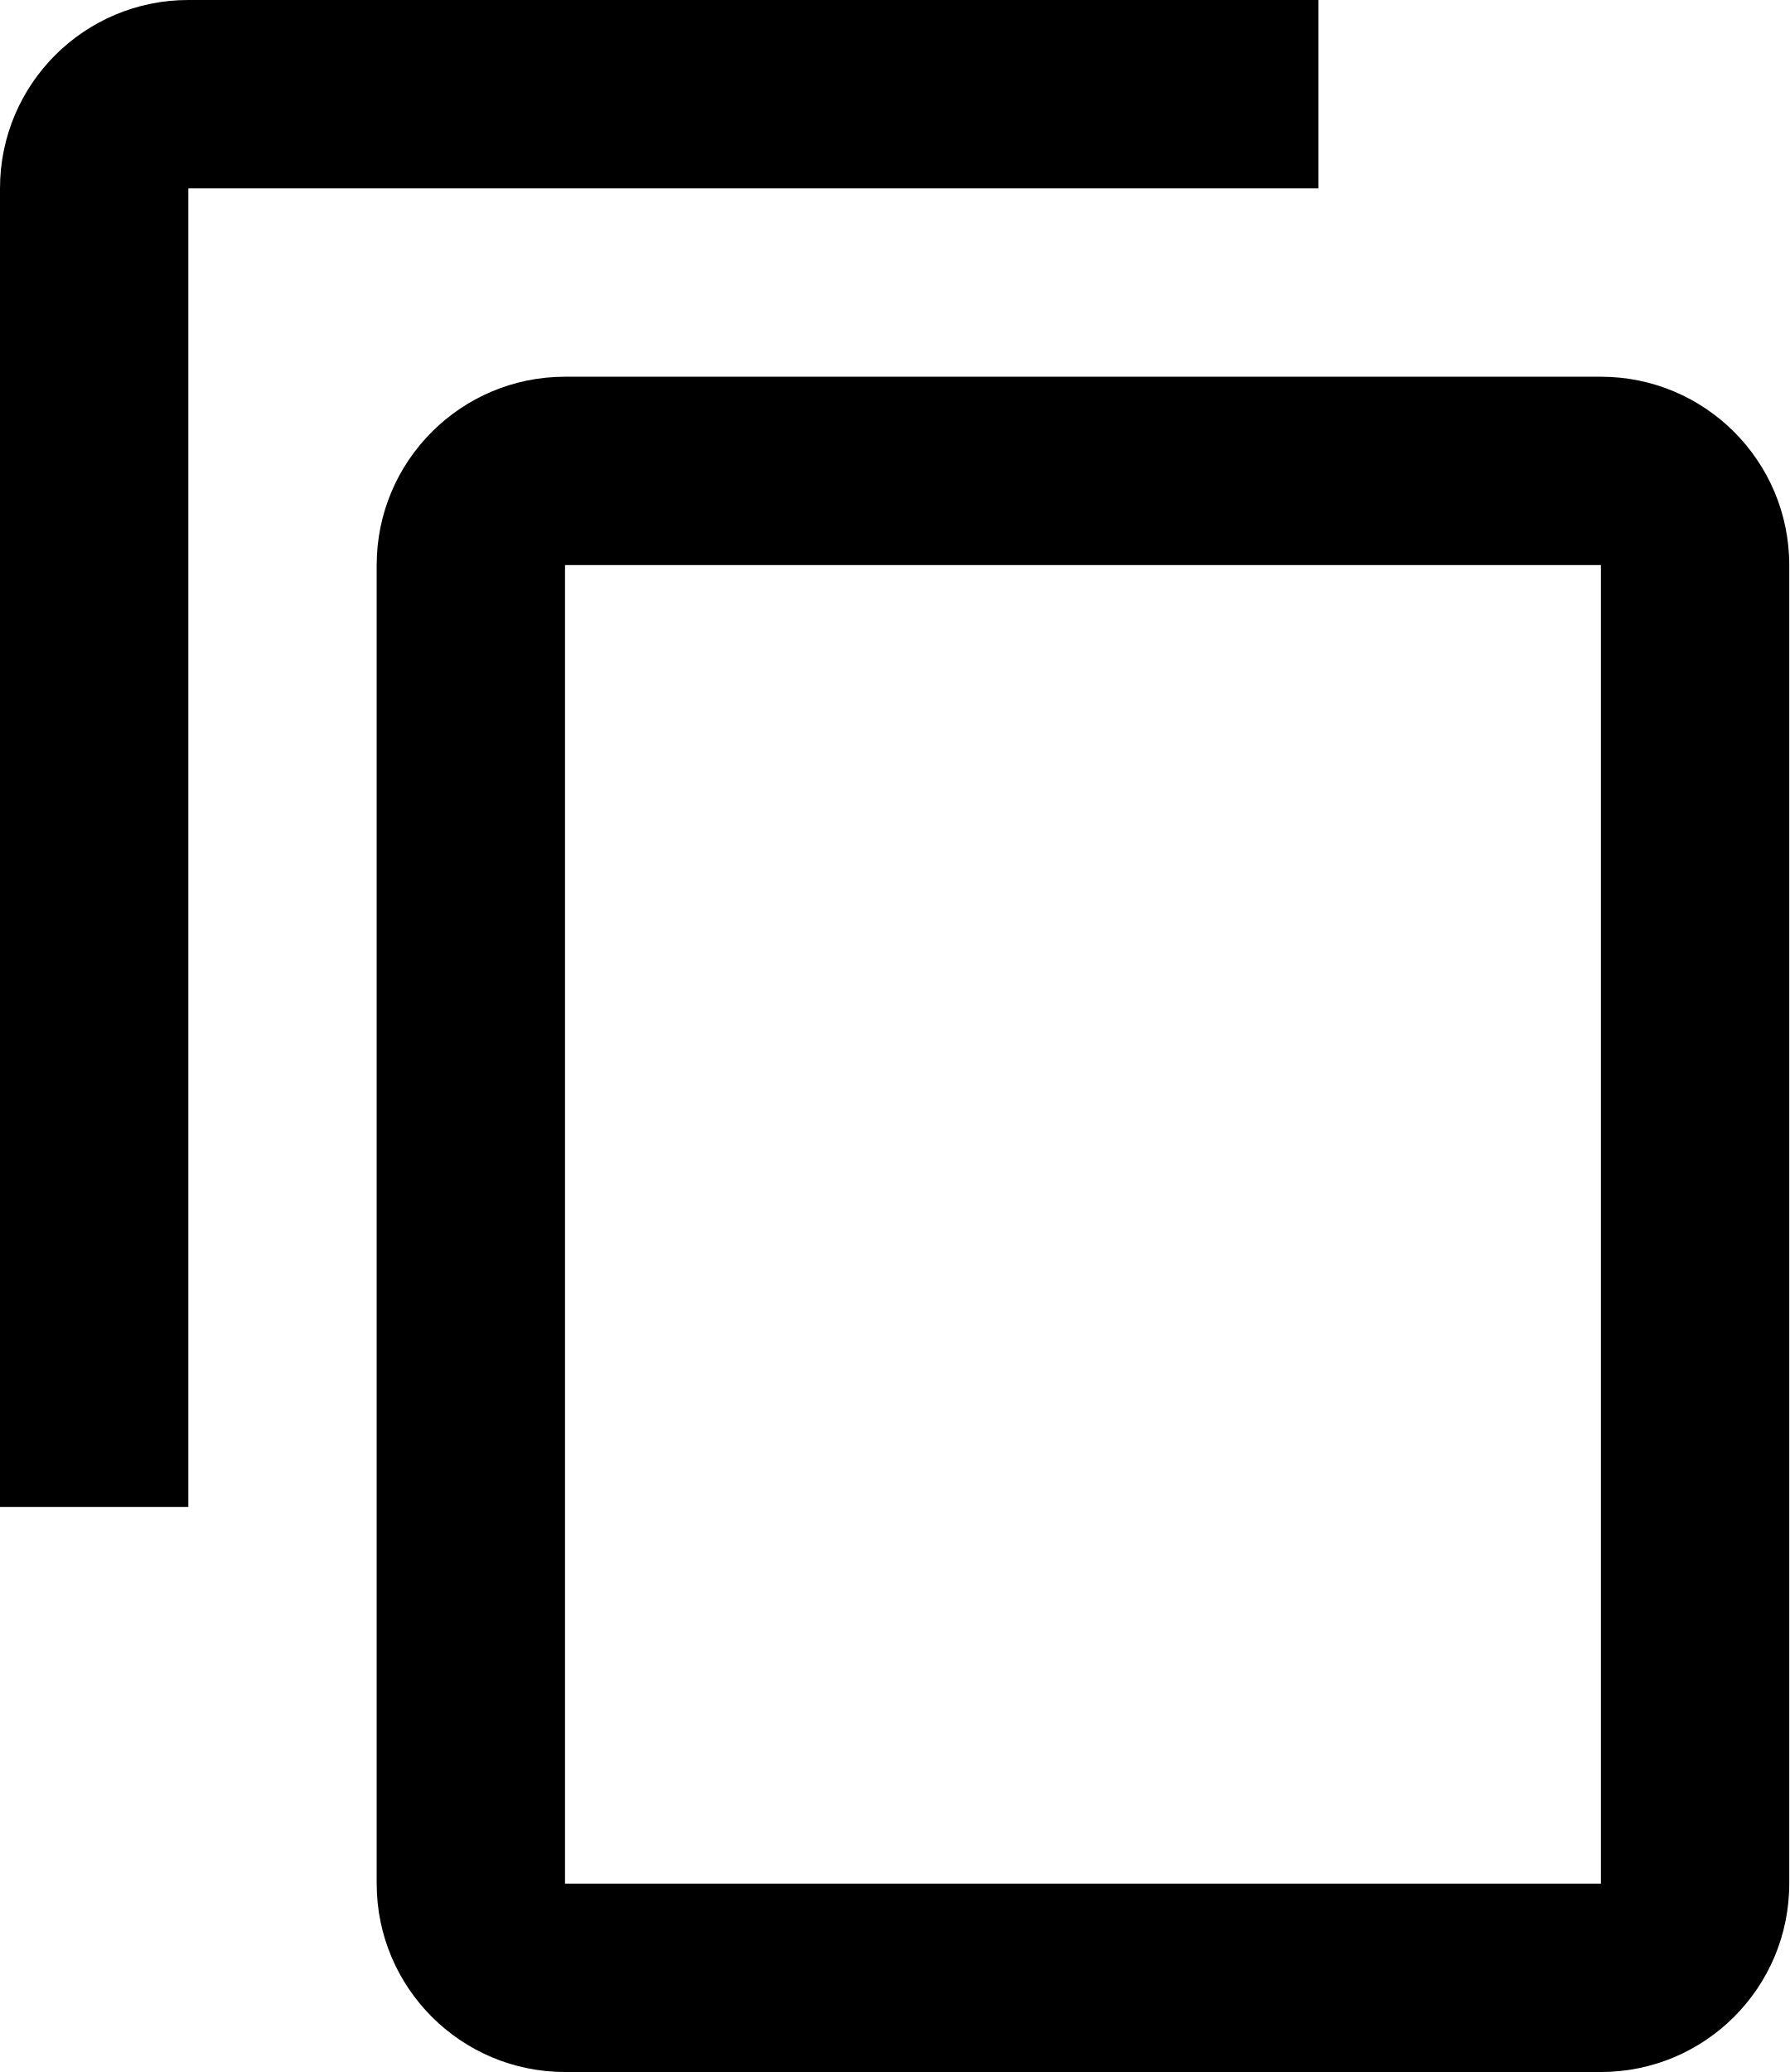
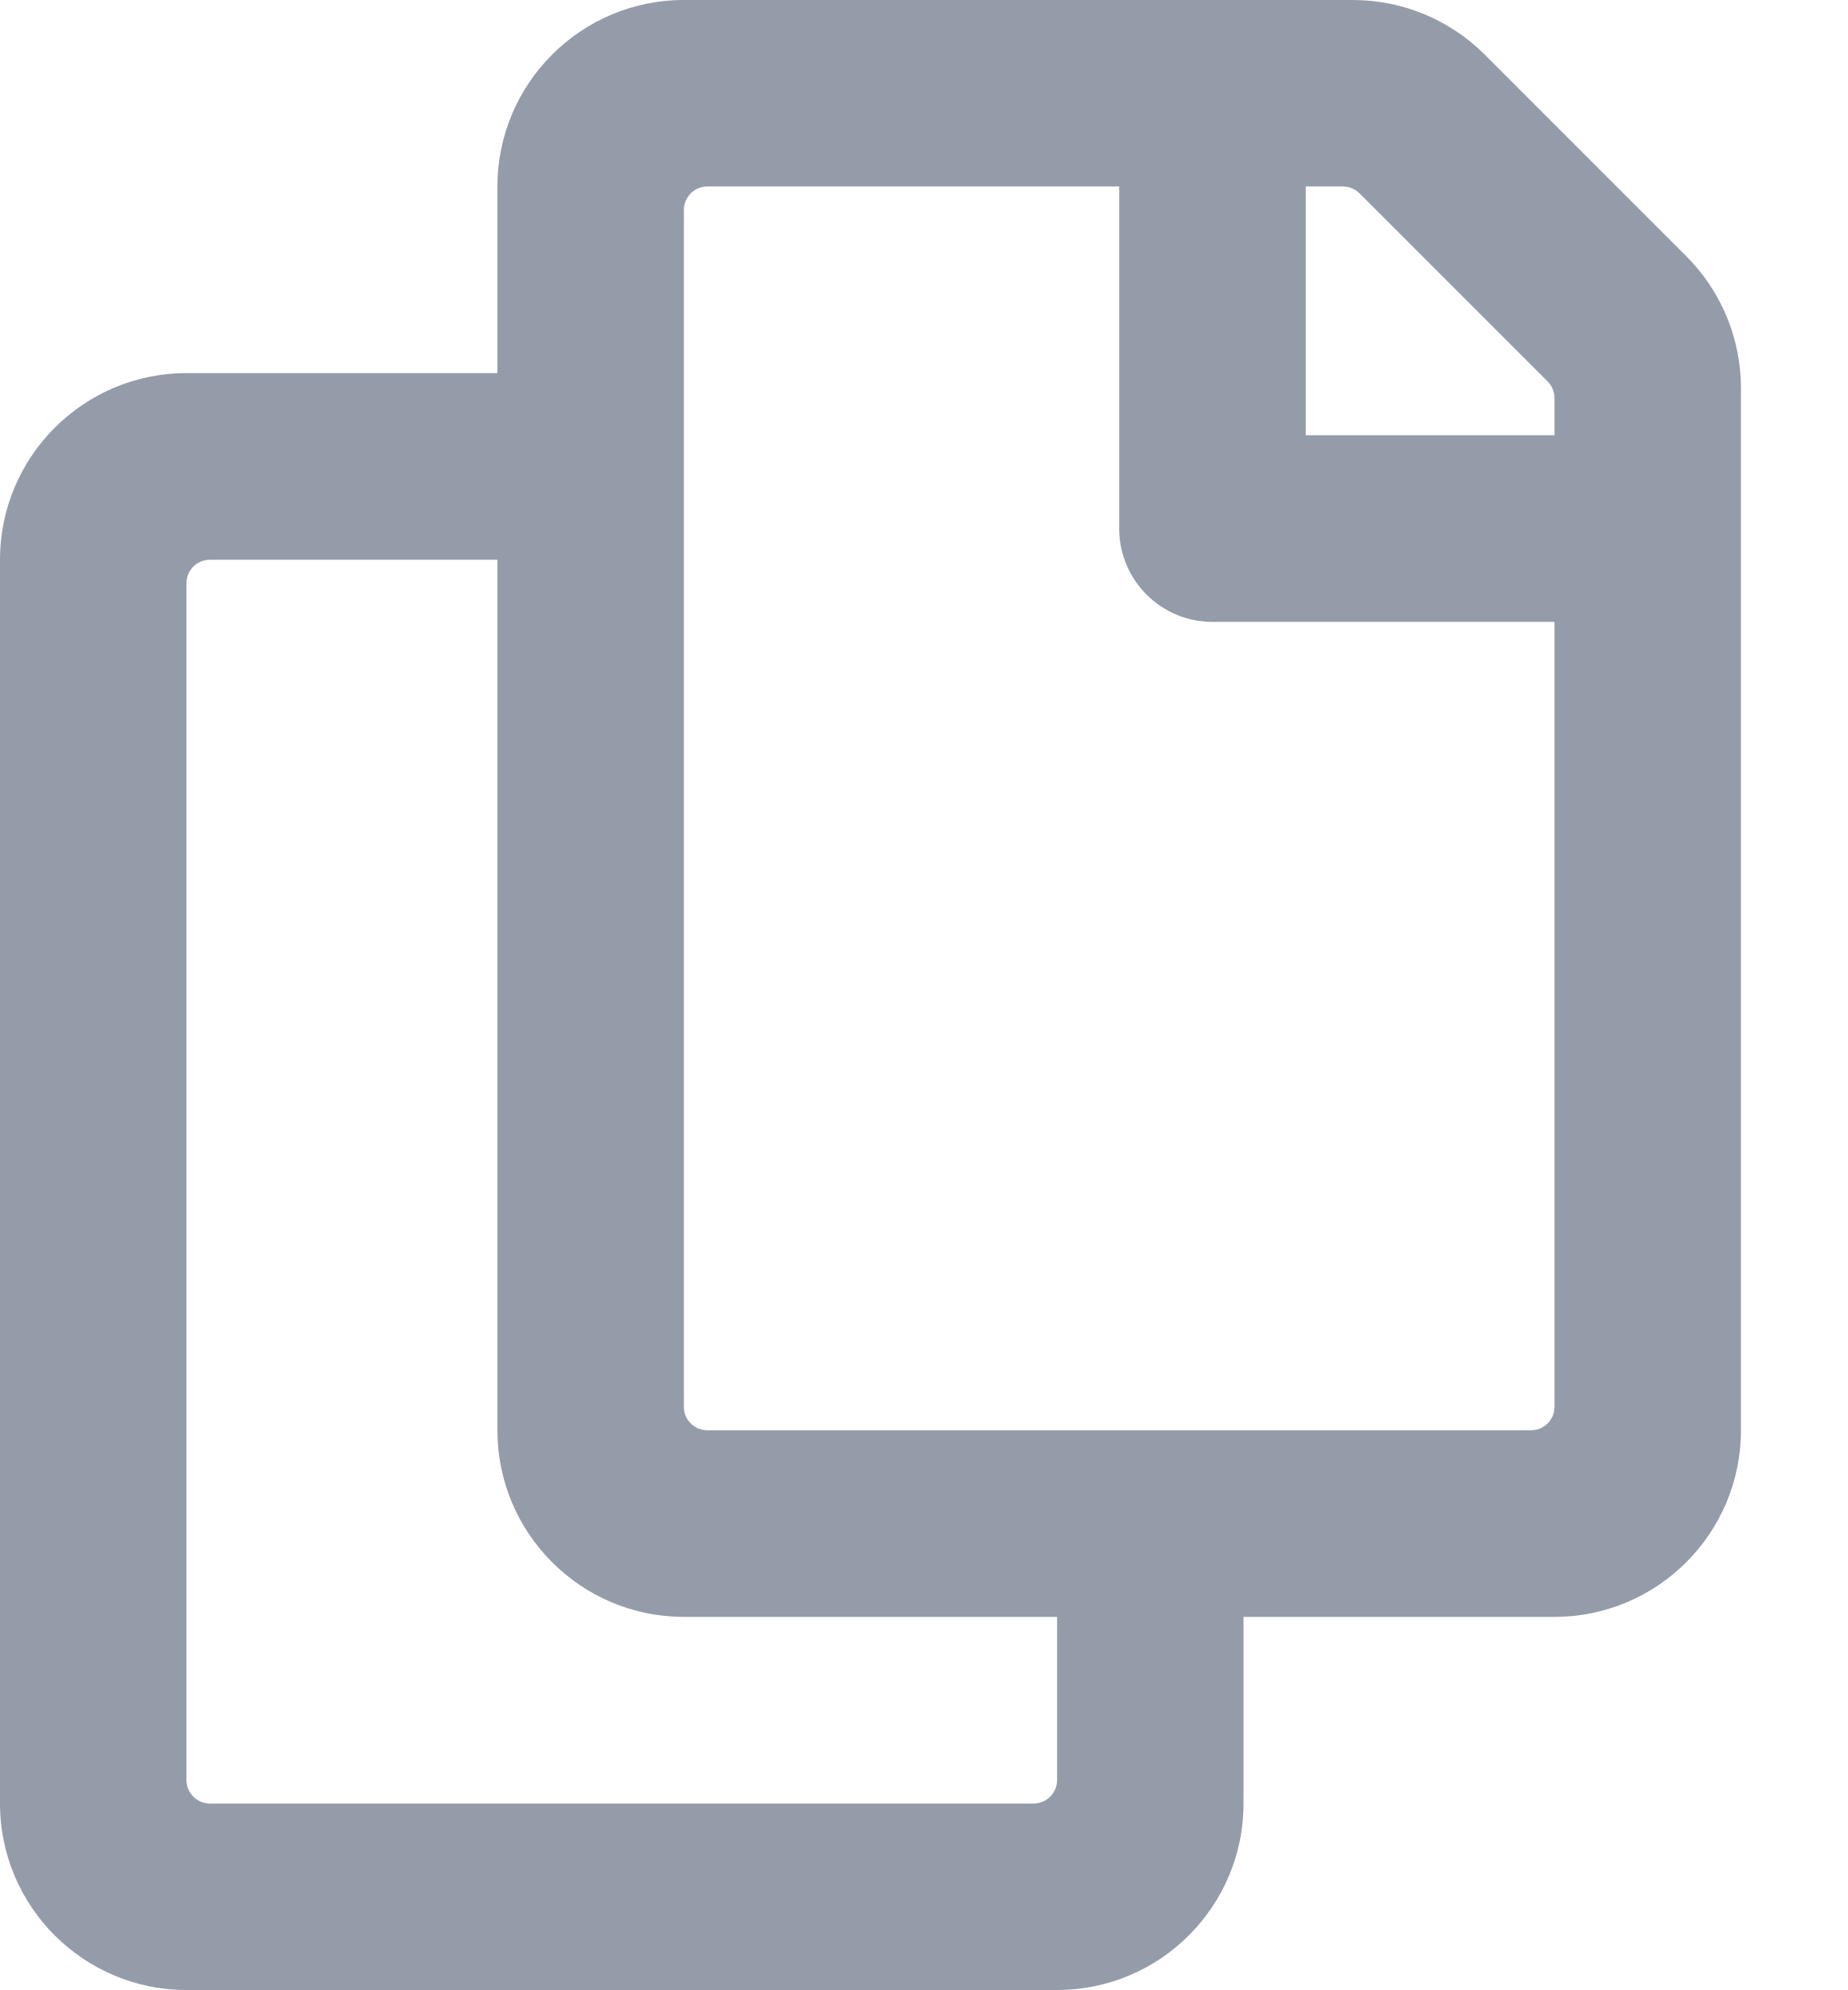
- <svg xmlns="http://www.w3.org/2000/svg" viewBox="0 0 19 22">
-   <path id="Shape" d="M17,22H6a2,2,0,0,1-2-2V6A2,2,0,0,1,6,4H17a2,2,0,0,1,2,2V20A2,2,0,0,1,17,22ZM6,6V20H17V6ZM2,16H0V2A2,2,0,0,1,2,0H14V2H2V16Z" />
+ <svg xmlns="http://www.w3.org/2000/svg" width="13px" height="14px" viewBox="0 0 13 14" version="1.1">
+   <g id="Page-1" stroke="none" stroke-width="1" fill="none" fill-rule="evenodd" opacity="0.5">
+     <g id="Transaction-detail" transform="translate(-992, -191)" fill="#2B3954">
+       <g id="copy" transform="translate(992, 191)">
+         <path d="M11.866,1.803 L10.447,0.384 C10.201,0.138 9.867,0 9.519,0 L4.812,0 C4.088,0 3.5,0.588 3.5,1.312 L3.5,2.625 L1.312,2.625 C0.588,2.625 0,3.213 0,3.938 L0,12.688 C0,13.412 0.588,14 1.312,14 L7.438,14 C8.162,14 8.75,13.412 8.75,12.688 L8.75,11.375 L10.938,11.375 C11.662,11.375 12.25,10.787 12.25,10.062 L12.25,2.731 C12.25,2.383 12.112,2.049 11.866,1.803 Z M7.273,12.688 L1.477,12.688 C1.386,12.688 1.312,12.614 1.312,12.523 L1.312,4.102 C1.312,4.011 1.386,3.938 1.477,3.938 L3.5,3.938 L3.5,10.062 C3.5,10.787 4.088,11.375 4.812,11.375 L7.438,11.375 L7.438,12.523 C7.438,12.614 7.364,12.688 7.273,12.688 Z M10.773,10.062 L4.977,10.062 C4.886,10.062 4.812,9.989 4.812,9.898 L4.812,1.477 C4.812,1.386 4.886,1.312 4.977,1.312 L7.875,1.312 L7.875,3.719 C7.875,4.081 8.169,4.375 8.531,4.375 L10.938,4.375 L10.938,9.898 C10.938,9.989 10.864,10.062 10.773,10.062 L10.773,10.062 Z M10.938,3.062 L9.188,3.062 L9.188,1.312 L9.451,1.312 C9.494,1.312 9.536,1.33 9.567,1.361 L10.889,2.683 C10.92,2.714 10.938,2.756 10.938,2.799 L10.938,3.062 L10.938,3.062 Z" />
+       </g>
+     </g>
+   </g>
</svg>
